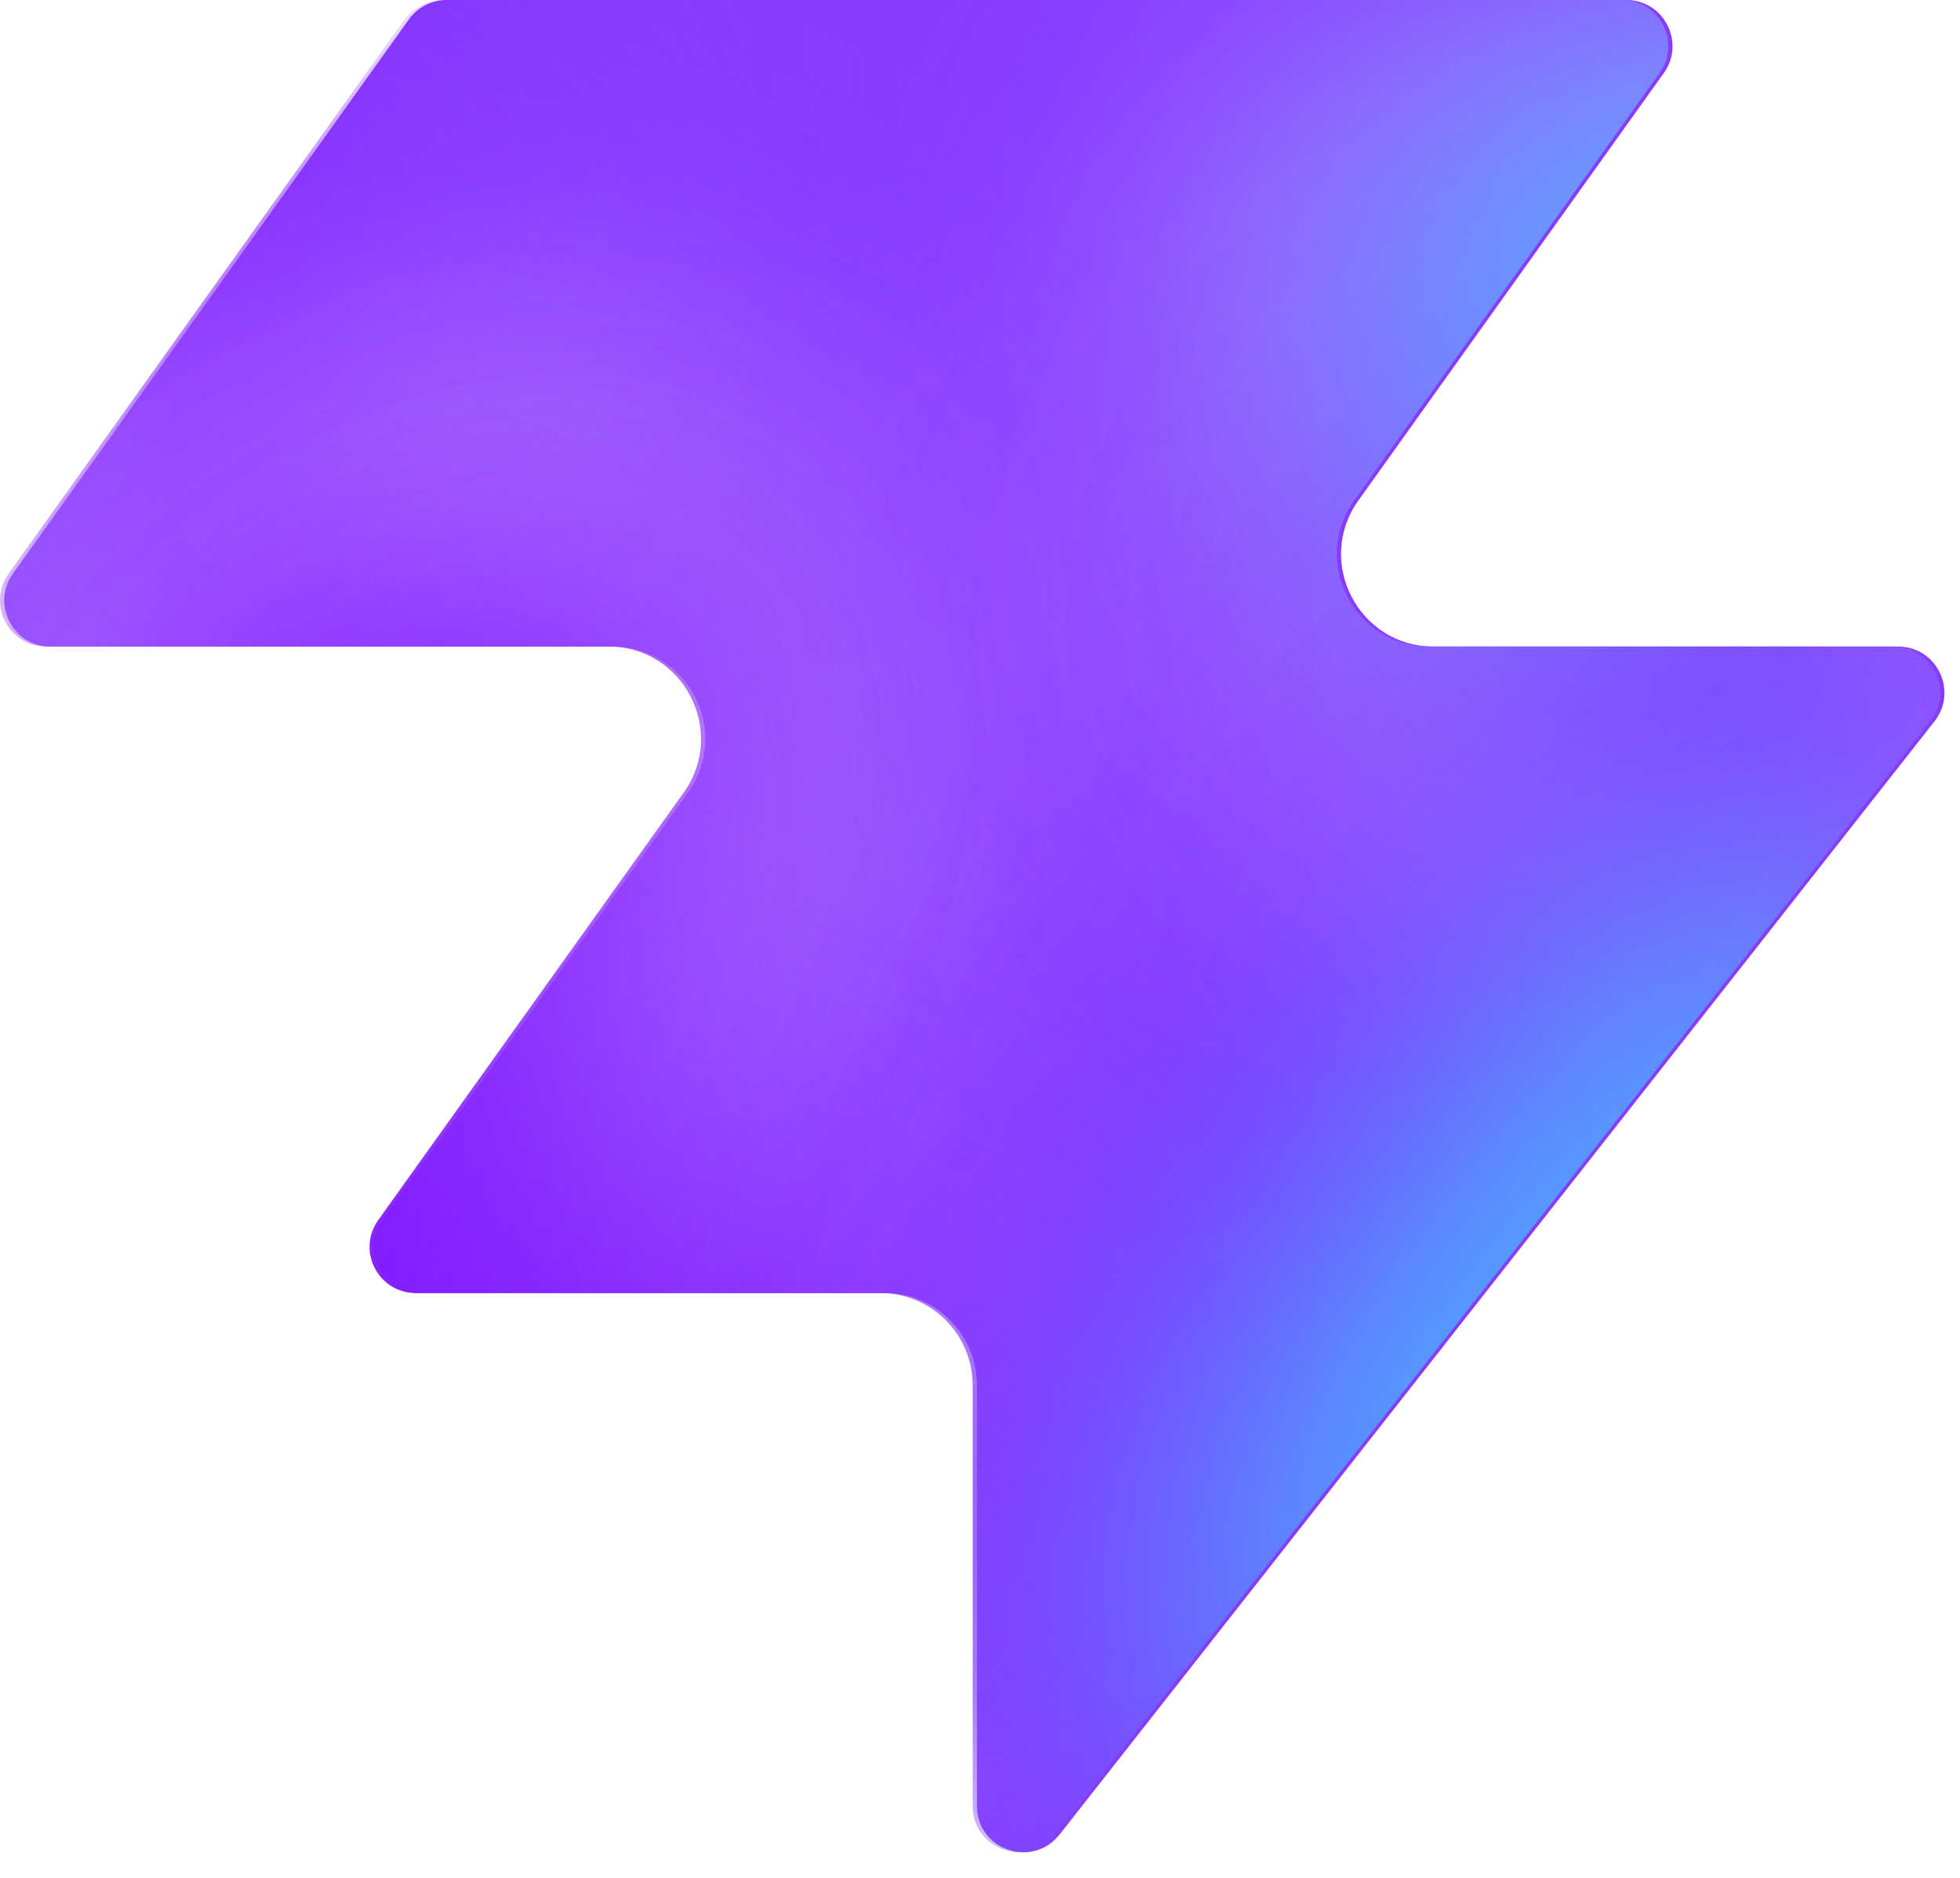
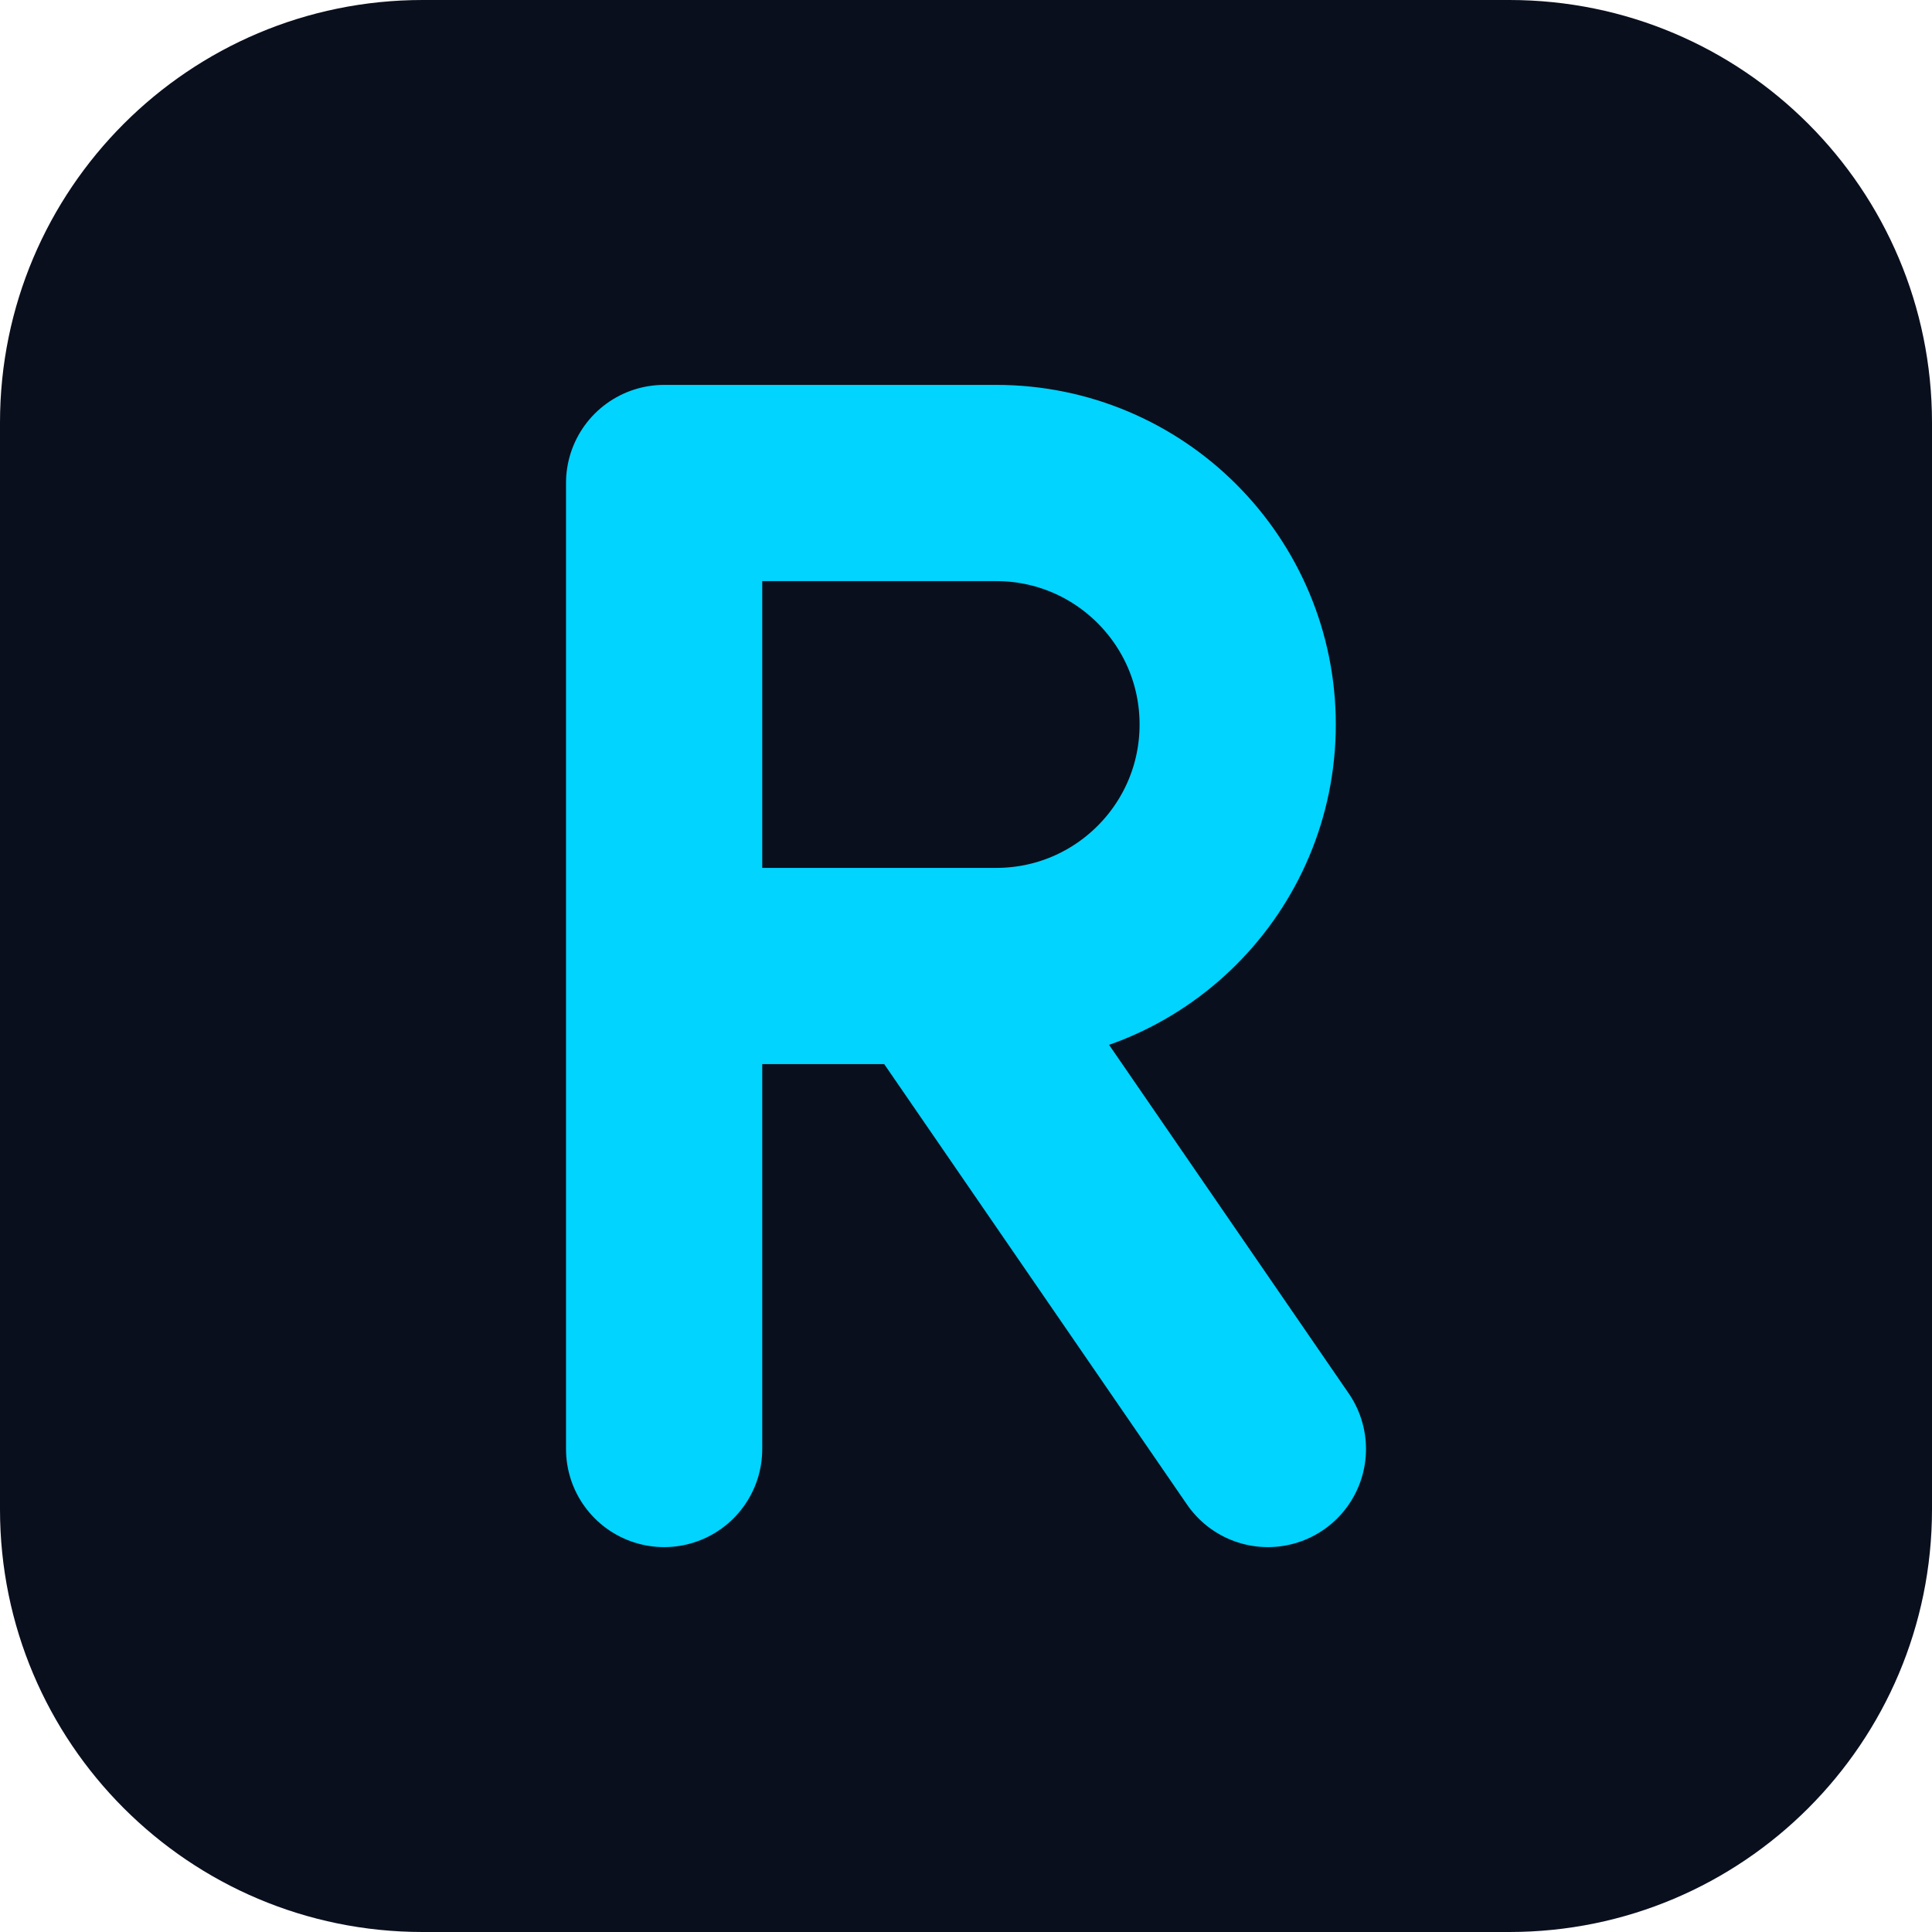
- <svg xmlns="http://www.w3.org/2000/svg" width="48" height="46" fill="none" viewBox="0 0 48 46">
-   <path fill="#863bff" d="M25.946 44.938c-.664.845-2.021.375-2.021-.698V33.937a2.26 2.26 0 0 0-2.262-2.262H10.287c-.92 0-1.456-1.04-.92-1.788l7.48-10.471c1.07-1.497 0-3.578-1.842-3.578H1.237c-.92 0-1.456-1.04-.92-1.788L10.013.474c.214-.297.556-.474.92-.474h28.894c.92 0 1.456 1.04.92 1.788l-7.48 10.471c-1.07 1.498 0 3.579 1.842 3.579h11.377c.943 0 1.473 1.088.89 1.83L25.947 44.94z" style="fill:#863bff;fill:color(display-p3 .525 .23 1);fill-opacity:1" />
-   <mask id="a" width="48" height="46" x="0" y="0" maskUnits="userSpaceOnUse" style="mask-type:alpha">
-     <path fill="#000" d="M25.842 44.938c-.664.844-2.021.375-2.021-.698V33.937a2.26 2.26 0 0 0-2.262-2.262H10.183c-.92 0-1.456-1.04-.92-1.788l7.48-10.471c1.07-1.498 0-3.579-1.842-3.579H1.133c-.92 0-1.456-1.04-.92-1.787L9.91.473c.214-.297.556-.474.92-.474h28.894c.92 0 1.456 1.04.92 1.788l-7.48 10.471c-1.07 1.498 0 3.578 1.842 3.578h11.377c.943 0 1.473 1.088.89 1.832L25.843 44.94z" style="fill:#000;fill-opacity:1" />
-   </mask>
-   <g mask="url(#a)">
-     <g filter="url(#b)">
-       <ellipse cx="5.508" cy="14.704" fill="#ede6ff" rx="5.508" ry="14.704" style="fill:#ede6ff;fill:color(display-p3 .927 .903 1);fill-opacity:1" transform="matrix(.00324 1 1 -.00324 -4.47 31.516)" />
-     </g>
-     <g filter="url(#c)">
-       <ellipse cx="10.399" cy="29.851" fill="#ede6ff" rx="10.399" ry="29.851" style="fill:#ede6ff;fill:color(display-p3 .927 .903 1);fill-opacity:1" transform="matrix(.00324 1 1 -.00324 -39.328 7.883)" />
-     </g>
-     <g filter="url(#d)">
-       <ellipse cx="5.508" cy="30.487" fill="#7e14ff" rx="5.508" ry="30.487" style="fill:#7e14ff;fill:color(display-p3 .492 .077 1);fill-opacity:1" transform="rotate(89.814 -25.913 -14.639)scale(1 -1)" />
-     </g>
-     <g filter="url(#e)">
-       <ellipse cx="5.508" cy="30.599" fill="#7e14ff" rx="5.508" ry="30.599" style="fill:#7e14ff;fill:color(display-p3 .492 .077 1);fill-opacity:1" transform="rotate(89.814 -32.644 -3.334)scale(1 -1)" />
-     </g>
-     <g filter="url(#f)">
-       <ellipse cx="5.508" cy="30.599" fill="#7e14ff" rx="5.508" ry="30.599" style="fill:#7e14ff;fill:color(display-p3 .492 .077 1);fill-opacity:1" transform="matrix(.00324 1 1 -.00324 -34.34 30.47)" />
-     </g>
-     <g filter="url(#g)">
-       <ellipse cx="14.072" cy="22.078" fill="#ede6ff" rx="14.072" ry="22.078" style="fill:#ede6ff;fill:color(display-p3 .927 .903 1);fill-opacity:1" transform="rotate(93.35 24.506 48.493)scale(-1 1)" />
-     </g>
-     <g filter="url(#h)">
-       <ellipse cx="3.47" cy="21.501" fill="#7e14ff" rx="3.47" ry="21.501" style="fill:#7e14ff;fill:color(display-p3 .492 .077 1);fill-opacity:1" transform="rotate(89.009 28.708 47.59)scale(-1 1)" />
-     </g>
-     <g filter="url(#i)">
-       <ellipse cx="3.47" cy="21.501" fill="#7e14ff" rx="3.47" ry="21.501" style="fill:#7e14ff;fill:color(display-p3 .492 .077 1);fill-opacity:1" transform="rotate(89.009 28.708 47.59)scale(-1 1)" />
-     </g>
-     <g filter="url(#j)">
-       <ellipse cx=".387" cy="8.972" fill="#7e14ff" rx="4.407" ry="29.108" style="fill:#7e14ff;fill:color(display-p3 .492 .077 1);fill-opacity:1" transform="rotate(39.51 .387 8.972)" />
-     </g>
-     <g filter="url(#k)">
-       <ellipse cx="47.523" cy="-6.092" fill="#7e14ff" rx="4.407" ry="29.108" style="fill:#7e14ff;fill:color(display-p3 .492 .077 1);fill-opacity:1" transform="rotate(37.892 47.523 -6.092)" />
-     </g>
-     <g filter="url(#l)">
-       <ellipse cx="41.412" cy="6.333" fill="#47bfff" rx="5.971" ry="9.665" style="fill:#47bfff;fill:color(display-p3 .28 .748 1);fill-opacity:1" transform="rotate(37.892 41.412 6.333)" />
-     </g>
-     <g filter="url(#m)">
-       <ellipse cx="-1.879" cy="38.332" fill="#7e14ff" rx="4.407" ry="29.108" style="fill:#7e14ff;fill:color(display-p3 .492 .077 1);fill-opacity:1" transform="rotate(37.892 -1.88 38.332)" />
-     </g>
-     <g filter="url(#n)">
-       <ellipse cx="-1.879" cy="38.332" fill="#7e14ff" rx="4.407" ry="29.108" style="fill:#7e14ff;fill:color(display-p3 .492 .077 1);fill-opacity:1" transform="rotate(37.892 -1.88 38.332)" />
-     </g>
-     <g filter="url(#o)">
-       <ellipse cx="35.651" cy="29.907" fill="#7e14ff" rx="4.407" ry="29.108" style="fill:#7e14ff;fill:color(display-p3 .492 .077 1);fill-opacity:1" transform="rotate(37.892 35.651 29.907)" />
-     </g>
-     <g filter="url(#p)">
-       <ellipse cx="38.418" cy="32.4" fill="#47bfff" rx="5.971" ry="15.297" style="fill:#47bfff;fill:color(display-p3 .28 .748 1);fill-opacity:1" transform="rotate(37.892 38.418 32.4)" />
-     </g>
-   </g>
-   <defs>
-     <filter id="b" width="60.045" height="41.654" x="-19.77" y="16.149" color-interpolation-filters="sRGB" filterUnits="userSpaceOnUse">
-       <feFlood flood-opacity="0" result="BackgroundImageFix" />
-       <feBlend in="SourceGraphic" in2="BackgroundImageFix" result="shape" />
-       <feGaussianBlur result="effect1_foregroundBlur_2002_17158" stdDeviation="7.659" />
-     </filter>
-     <filter id="c" width="90.34" height="51.437" x="-54.613" y="-7.533" color-interpolation-filters="sRGB" filterUnits="userSpaceOnUse">
-       <feFlood flood-opacity="0" result="BackgroundImageFix" />
-       <feBlend in="SourceGraphic" in2="BackgroundImageFix" result="shape" />
-       <feGaussianBlur result="effect1_foregroundBlur_2002_17158" stdDeviation="7.659" />
-     </filter>
-     <filter id="d" width="79.355" height="29.4" x="-49.64" y="2.03" color-interpolation-filters="sRGB" filterUnits="userSpaceOnUse">
-       <feFlood flood-opacity="0" result="BackgroundImageFix" />
-       <feBlend in="SourceGraphic" in2="BackgroundImageFix" result="shape" />
-       <feGaussianBlur result="effect1_foregroundBlur_2002_17158" stdDeviation="4.596" />
-     </filter>
-     <filter id="e" width="79.579" height="29.4" x="-45.045" y="20.029" color-interpolation-filters="sRGB" filterUnits="userSpaceOnUse">
-       <feFlood flood-opacity="0" result="BackgroundImageFix" />
-       <feBlend in="SourceGraphic" in2="BackgroundImageFix" result="shape" />
-       <feGaussianBlur result="effect1_foregroundBlur_2002_17158" stdDeviation="4.596" />
-     </filter>
-     <filter id="f" width="79.579" height="29.4" x="-43.513" y="21.178" color-interpolation-filters="sRGB" filterUnits="userSpaceOnUse">
-       <feFlood flood-opacity="0" result="BackgroundImageFix" />
-       <feBlend in="SourceGraphic" in2="BackgroundImageFix" result="shape" />
-       <feGaussianBlur result="effect1_foregroundBlur_2002_17158" stdDeviation="4.596" />
-     </filter>
-     <filter id="g" width="74.749" height="58.852" x="15.756" y="-17.901" color-interpolation-filters="sRGB" filterUnits="userSpaceOnUse">
-       <feFlood flood-opacity="0" result="BackgroundImageFix" />
-       <feBlend in="SourceGraphic" in2="BackgroundImageFix" result="shape" />
-       <feGaussianBlur result="effect1_foregroundBlur_2002_17158" stdDeviation="7.659" />
-     </filter>
-     <filter id="h" width="61.377" height="25.362" x="23.548" y="2.284" color-interpolation-filters="sRGB" filterUnits="userSpaceOnUse">
-       <feFlood flood-opacity="0" result="BackgroundImageFix" />
-       <feBlend in="SourceGraphic" in2="BackgroundImageFix" result="shape" />
-       <feGaussianBlur result="effect1_foregroundBlur_2002_17158" stdDeviation="4.596" />
-     </filter>
-     <filter id="i" width="61.377" height="25.362" x="23.548" y="2.284" color-interpolation-filters="sRGB" filterUnits="userSpaceOnUse">
-       <feFlood flood-opacity="0" result="BackgroundImageFix" />
-       <feBlend in="SourceGraphic" in2="BackgroundImageFix" result="shape" />
-       <feGaussianBlur result="effect1_foregroundBlur_2002_17158" stdDeviation="4.596" />
-     </filter>
-     <filter id="j" width="56.045" height="63.649" x="-27.636" y="-22.853" color-interpolation-filters="sRGB" filterUnits="userSpaceOnUse">
-       <feFlood flood-opacity="0" result="BackgroundImageFix" />
-       <feBlend in="SourceGraphic" in2="BackgroundImageFix" result="shape" />
-       <feGaussianBlur result="effect1_foregroundBlur_2002_17158" stdDeviation="4.596" />
-     </filter>
-     <filter id="k" width="54.814" height="64.646" x="20.116" y="-38.415" color-interpolation-filters="sRGB" filterUnits="userSpaceOnUse">
-       <feFlood flood-opacity="0" result="BackgroundImageFix" />
-       <feBlend in="SourceGraphic" in2="BackgroundImageFix" result="shape" />
-       <feGaussianBlur result="effect1_foregroundBlur_2002_17158" stdDeviation="4.596" />
-     </filter>
-     <filter id="l" width="33.541" height="35.313" x="24.641" y="-11.323" color-interpolation-filters="sRGB" filterUnits="userSpaceOnUse">
-       <feFlood flood-opacity="0" result="BackgroundImageFix" />
-       <feBlend in="SourceGraphic" in2="BackgroundImageFix" result="shape" />
-       <feGaussianBlur result="effect1_foregroundBlur_2002_17158" stdDeviation="4.596" />
-     </filter>
-     <filter id="m" width="54.814" height="64.646" x="-29.286" y="6.009" color-interpolation-filters="sRGB" filterUnits="userSpaceOnUse">
-       <feFlood flood-opacity="0" result="BackgroundImageFix" />
-       <feBlend in="SourceGraphic" in2="BackgroundImageFix" result="shape" />
-       <feGaussianBlur result="effect1_foregroundBlur_2002_17158" stdDeviation="4.596" />
-     </filter>
-     <filter id="n" width="54.814" height="64.646" x="-29.286" y="6.009" color-interpolation-filters="sRGB" filterUnits="userSpaceOnUse">
-       <feFlood flood-opacity="0" result="BackgroundImageFix" />
-       <feBlend in="SourceGraphic" in2="BackgroundImageFix" result="shape" />
-       <feGaussianBlur result="effect1_foregroundBlur_2002_17158" stdDeviation="4.596" />
-     </filter>
-     <filter id="o" width="54.814" height="64.646" x="8.244" y="-2.416" color-interpolation-filters="sRGB" filterUnits="userSpaceOnUse">
-       <feFlood flood-opacity="0" result="BackgroundImageFix" />
-       <feBlend in="SourceGraphic" in2="BackgroundImageFix" result="shape" />
-       <feGaussianBlur result="effect1_foregroundBlur_2002_17158" stdDeviation="4.596" />
-     </filter>
-     <filter id="p" width="39.409" height="43.623" x="18.713" y="10.588" color-interpolation-filters="sRGB" filterUnits="userSpaceOnUse">
-       <feFlood flood-opacity="0" result="BackgroundImageFix" />
-       <feBlend in="SourceGraphic" in2="BackgroundImageFix" result="shape" />
-       <feGaussianBlur result="effect1_foregroundBlur_2002_17158" stdDeviation="4.596" />
-     </filter>
-   </defs>
+ <svg xmlns="http://www.w3.org/2000/svg" viewBox="0 0 64 64">
+   <rect width="64" height="64" rx="14" fill="#0a0f1e" />
+   <path d="M22 48V16h11a8 8 0 0 1 0 16H22M31 32l11 16" fill="none" stroke="#00d4ff" stroke-width="6.5" stroke-linecap="round" stroke-linejoin="round" />
</svg>
